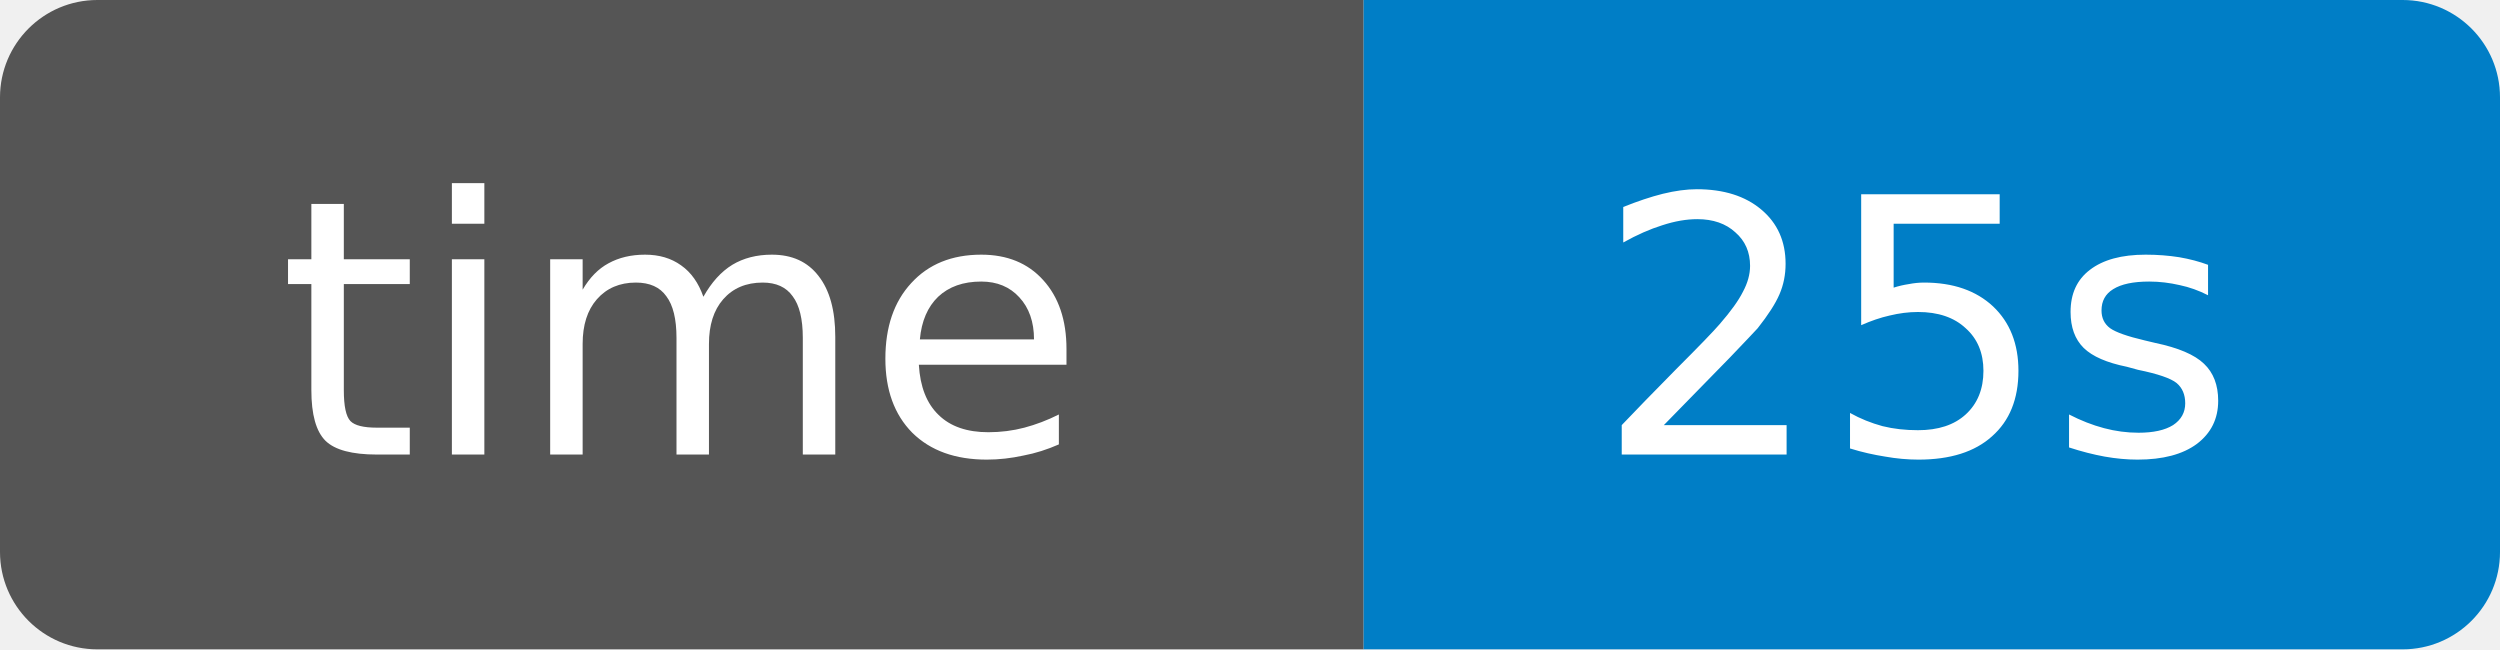
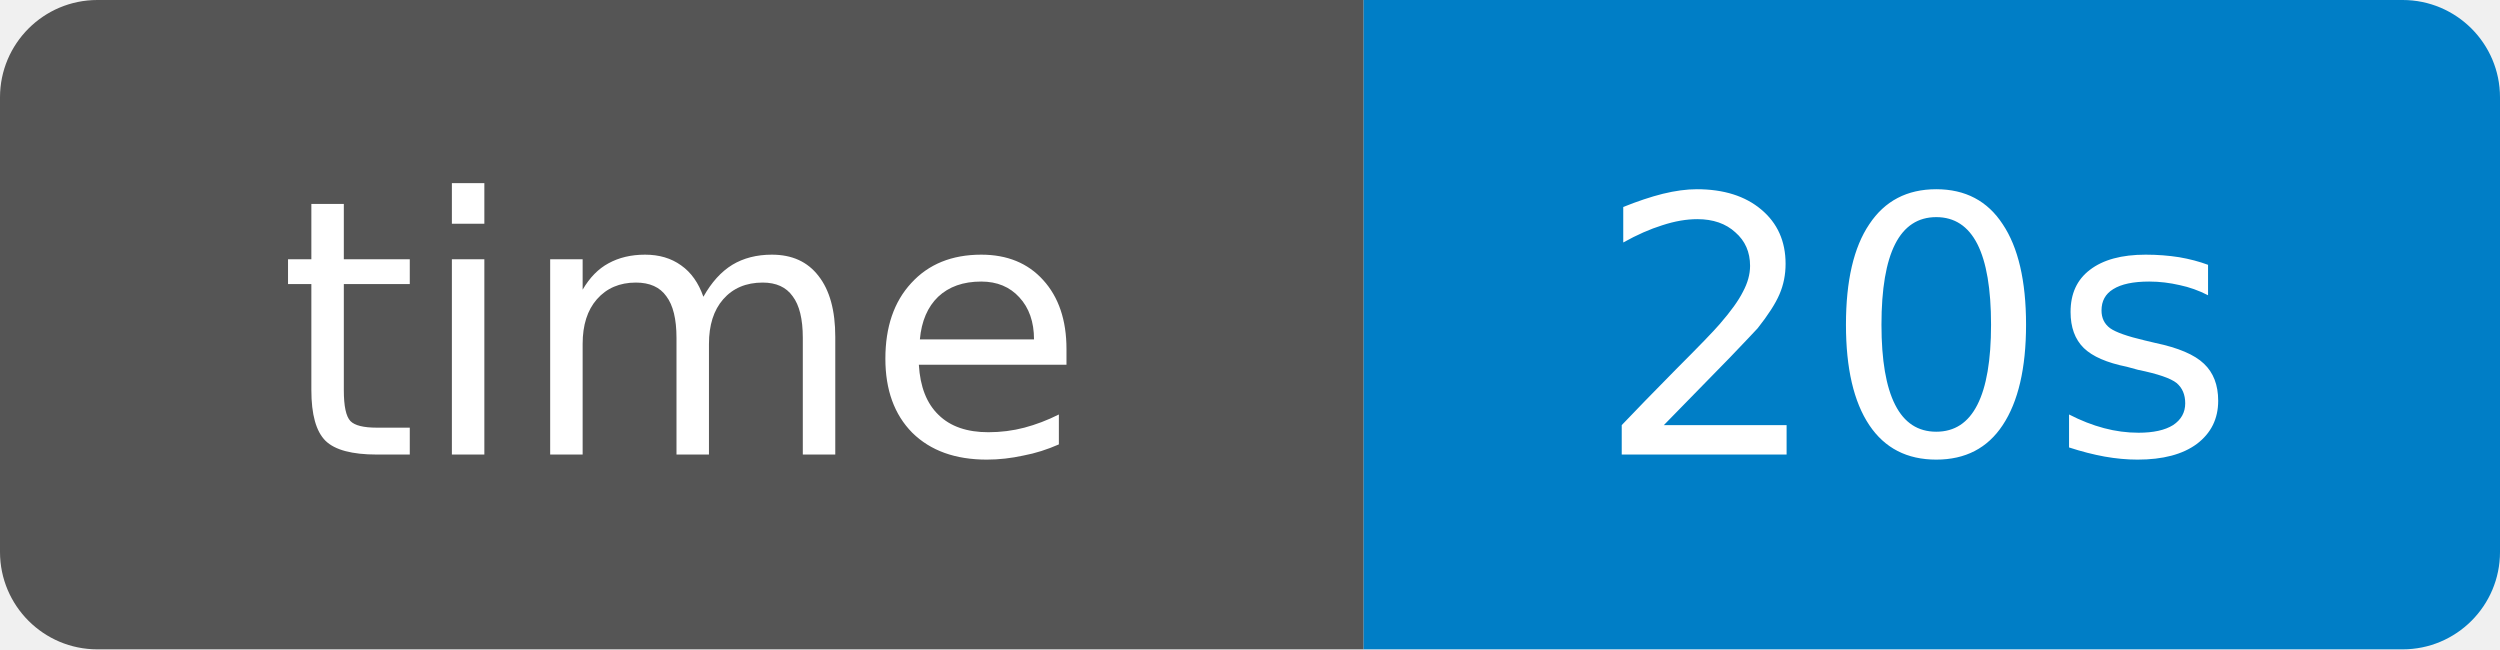
- <svg xmlns="http://www.w3.org/2000/svg" width="77" height="20" role="img" aria-label="time: 25s">
+ <svg xmlns="http://www.w3.org/2000/svg" width="77" height="20" role="img" aria-label="time: 20s">
  <clipPath id="r">
    <rect width="77" height="20" rx="3" fill="#fff" />
  </clipPath>
  <g clip-path="url(#r)">
    <rect width="42" height="20" fill="#555" />
    <rect x="42" width="35" height="20" fill="#007ec6" />
  </g>
  <g fill="#fff" text-anchor="middle" font-family="Verdana,Geneva,DejaVu Sans,sans-serif" font-size="11">
    <text x="21" y="14">time</text>
-     <text x="59" y="14">25s</text>
+     <text x="59" y="14">20s</text>
  </g>
</svg>
